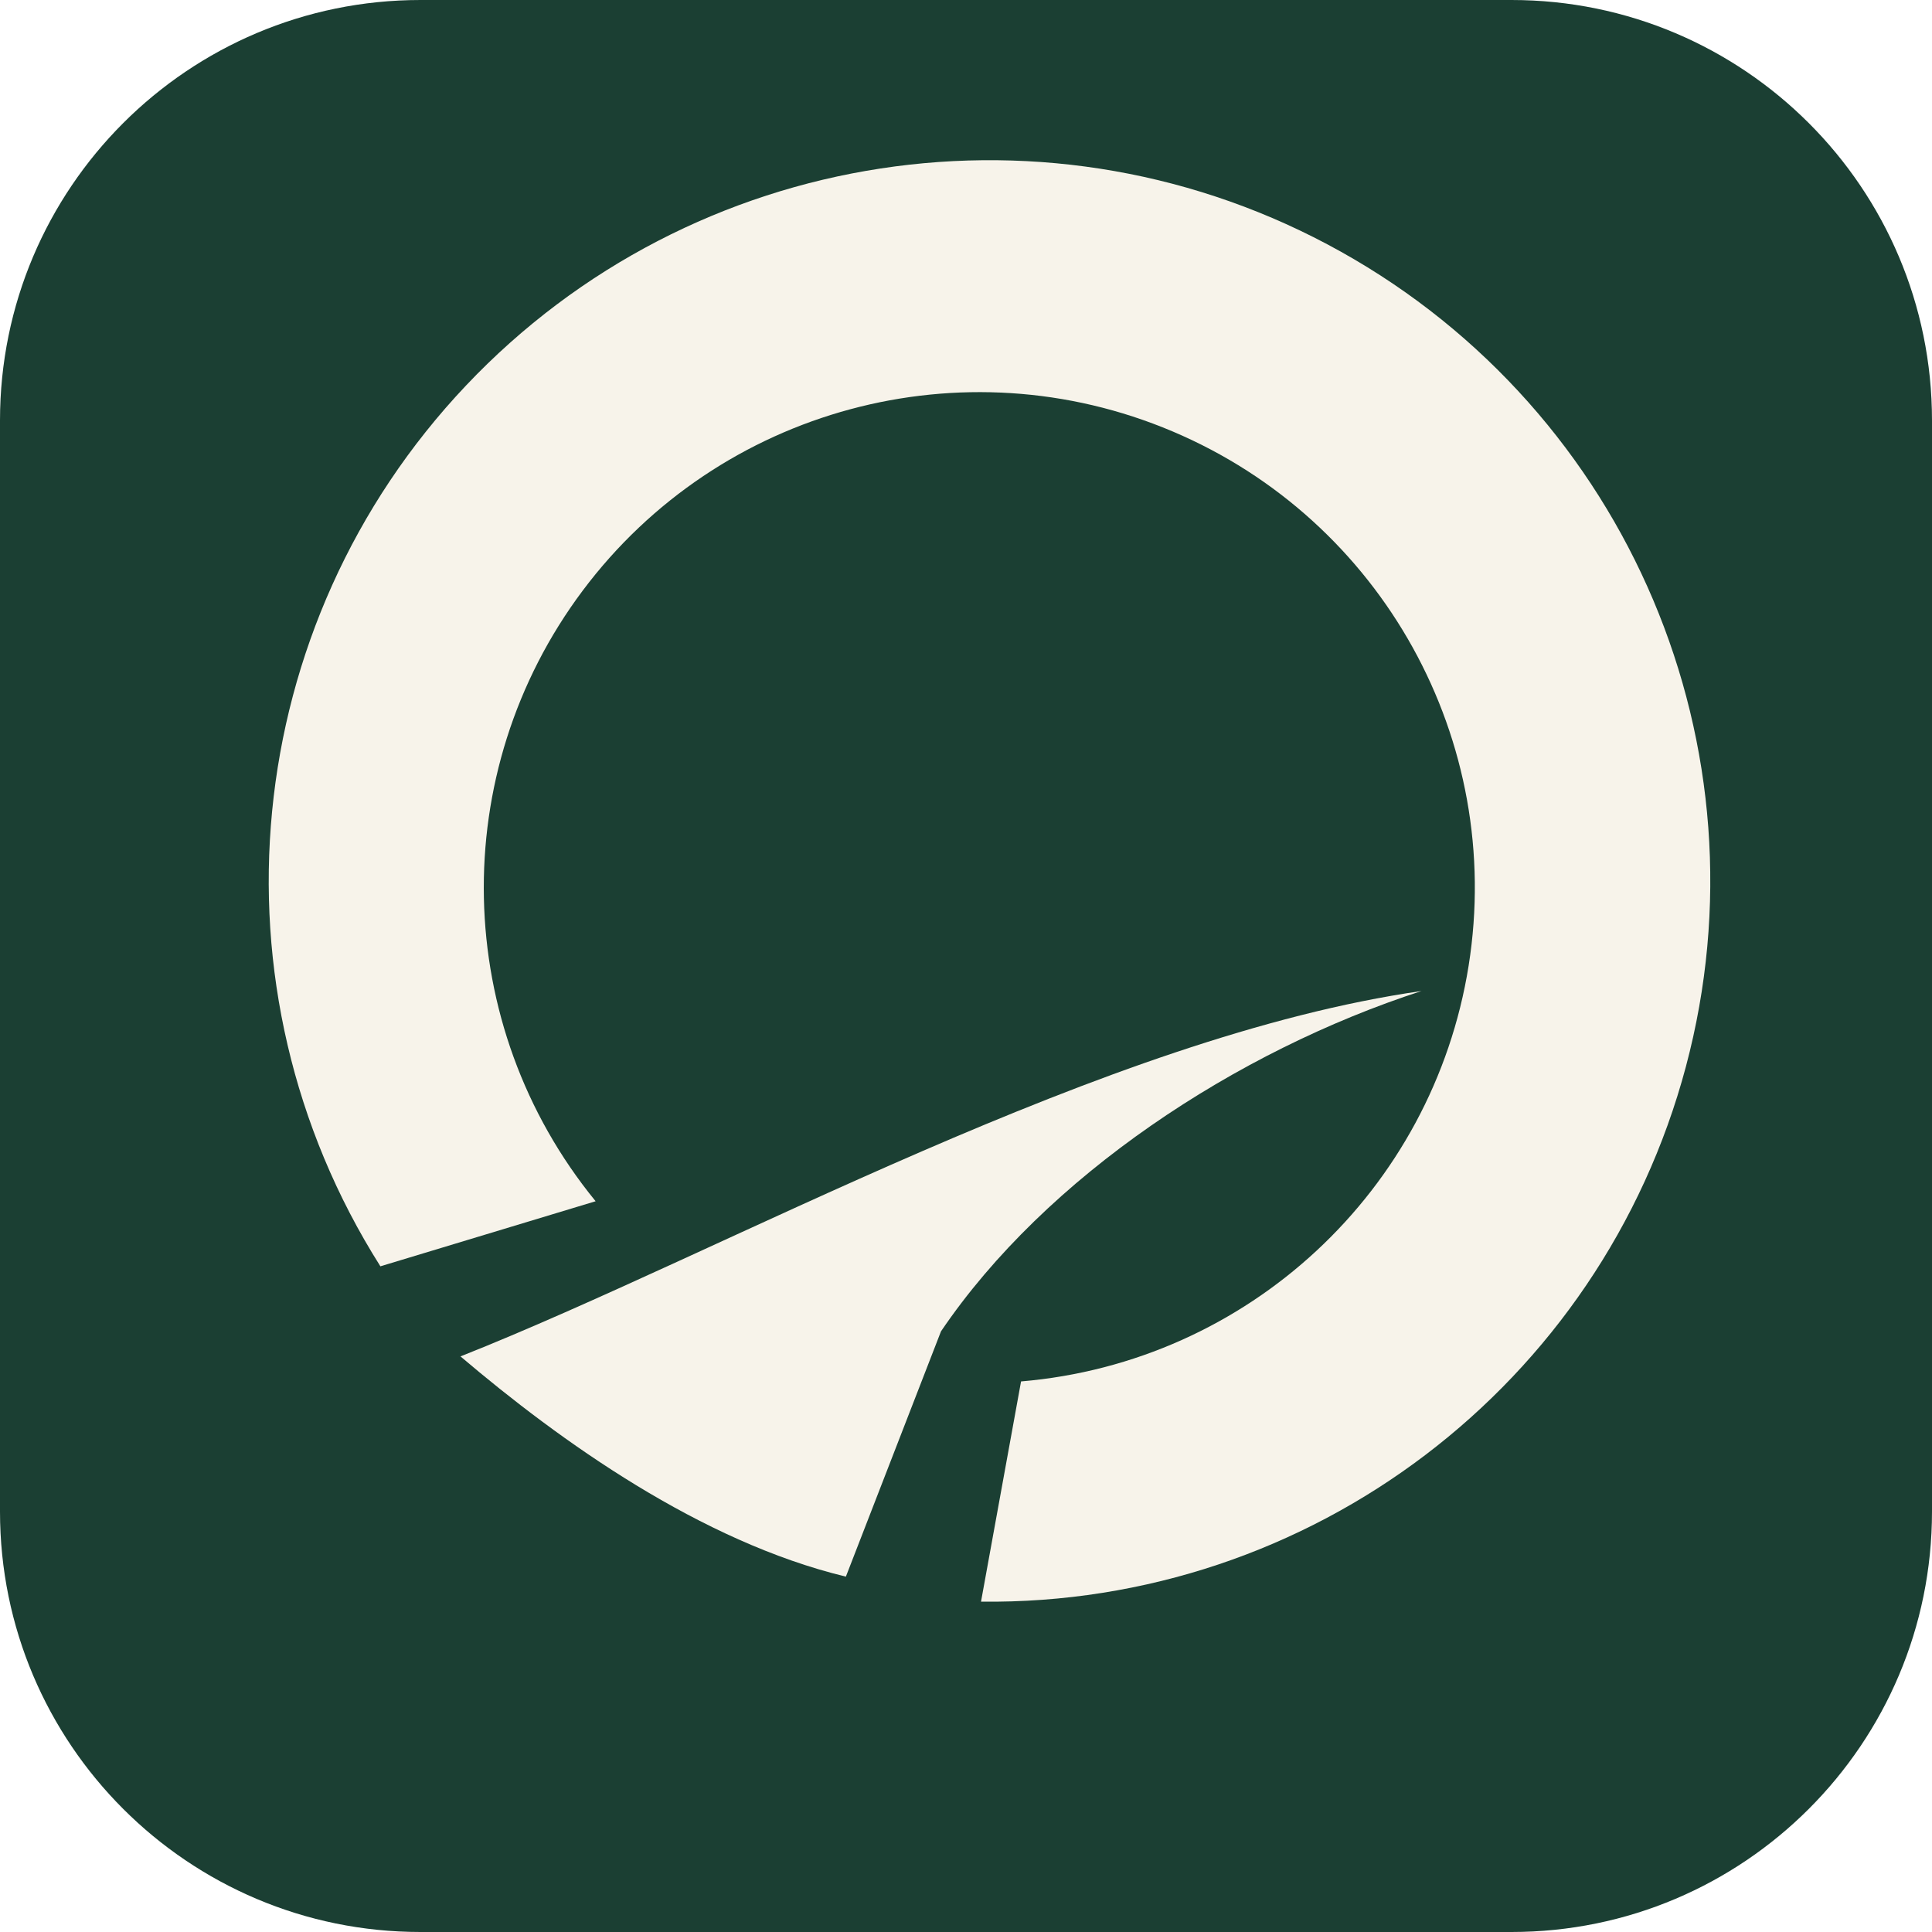
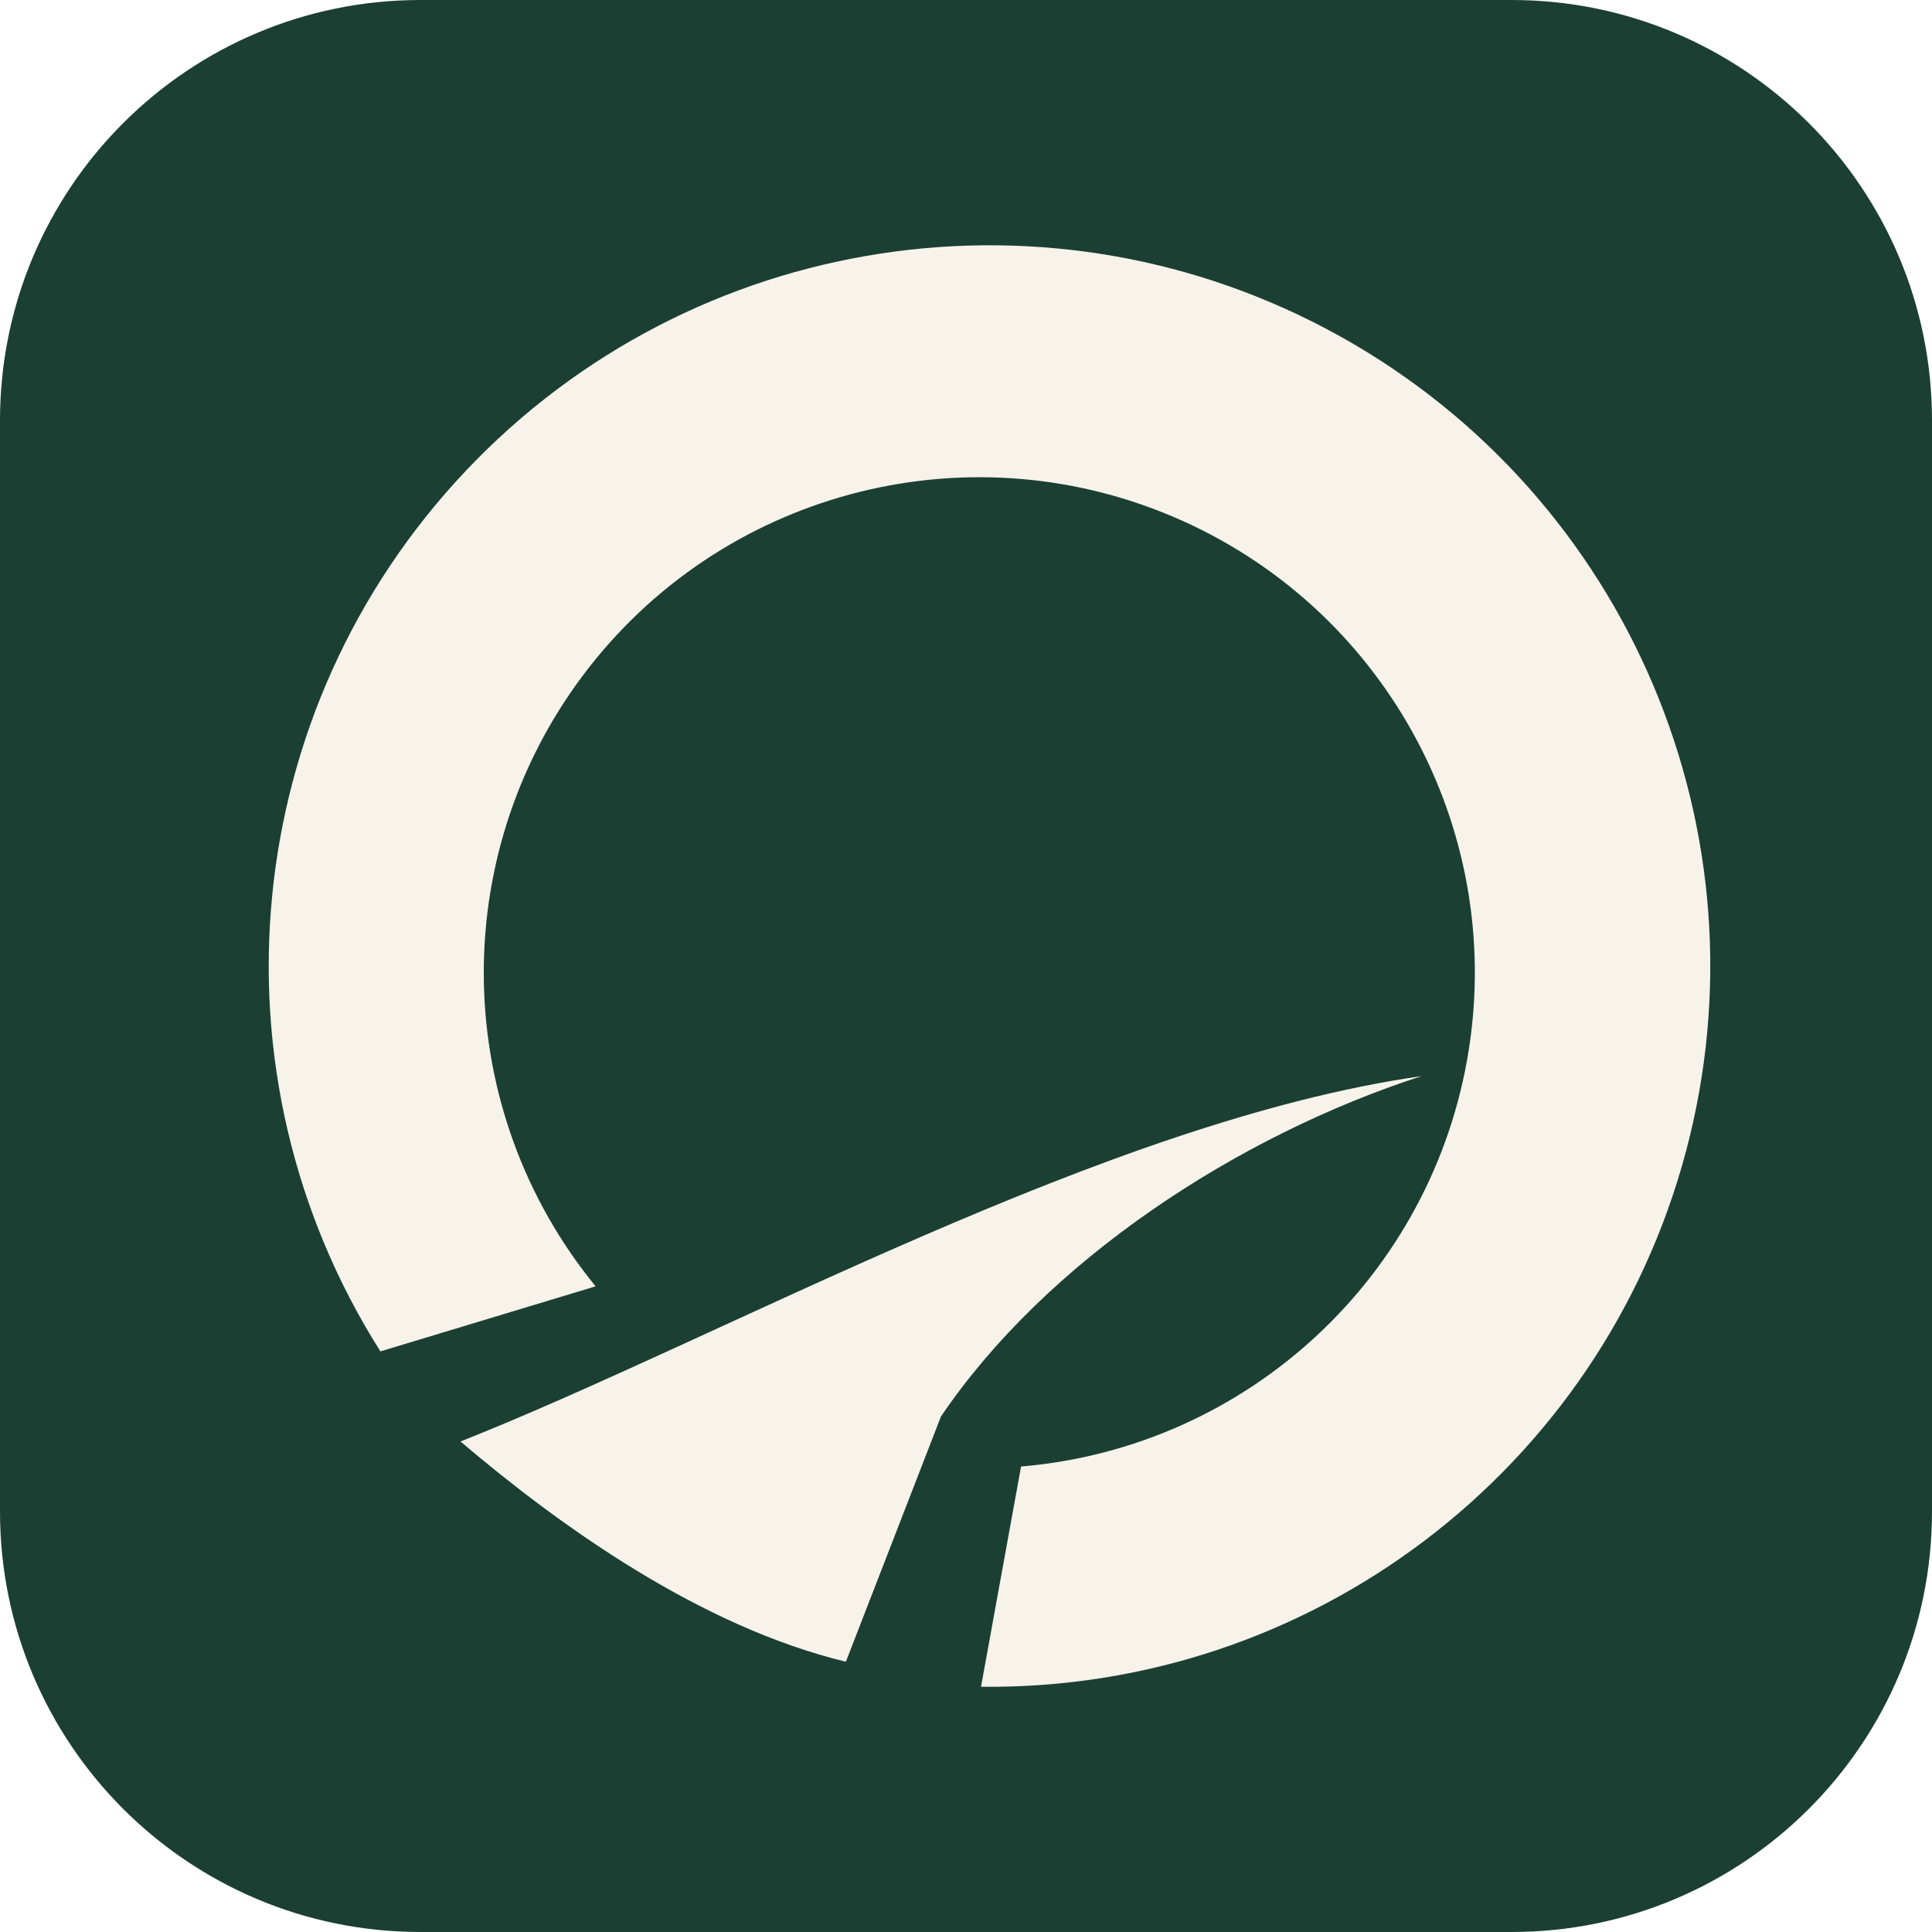
<svg xmlns="http://www.w3.org/2000/svg" viewBox="0 0 386 386">
  <rect width="386" height="386" rx="84" fill="#1b3f33" />
-   <g fill="#f7f3ea">
+   <g transform="translate(0 17)" fill="#f7f3ea">
    <path d="M76 253a144 144 0 1 1 120 67l8-44a99 99 0 1 0-85-36l-43 13Z" />
    <path d="M92 271c53-21 129-64 192-73-37 12-75 37-96 68l-19 49c-29-7-57-27-77-44Z" />
  </g>
</svg>
